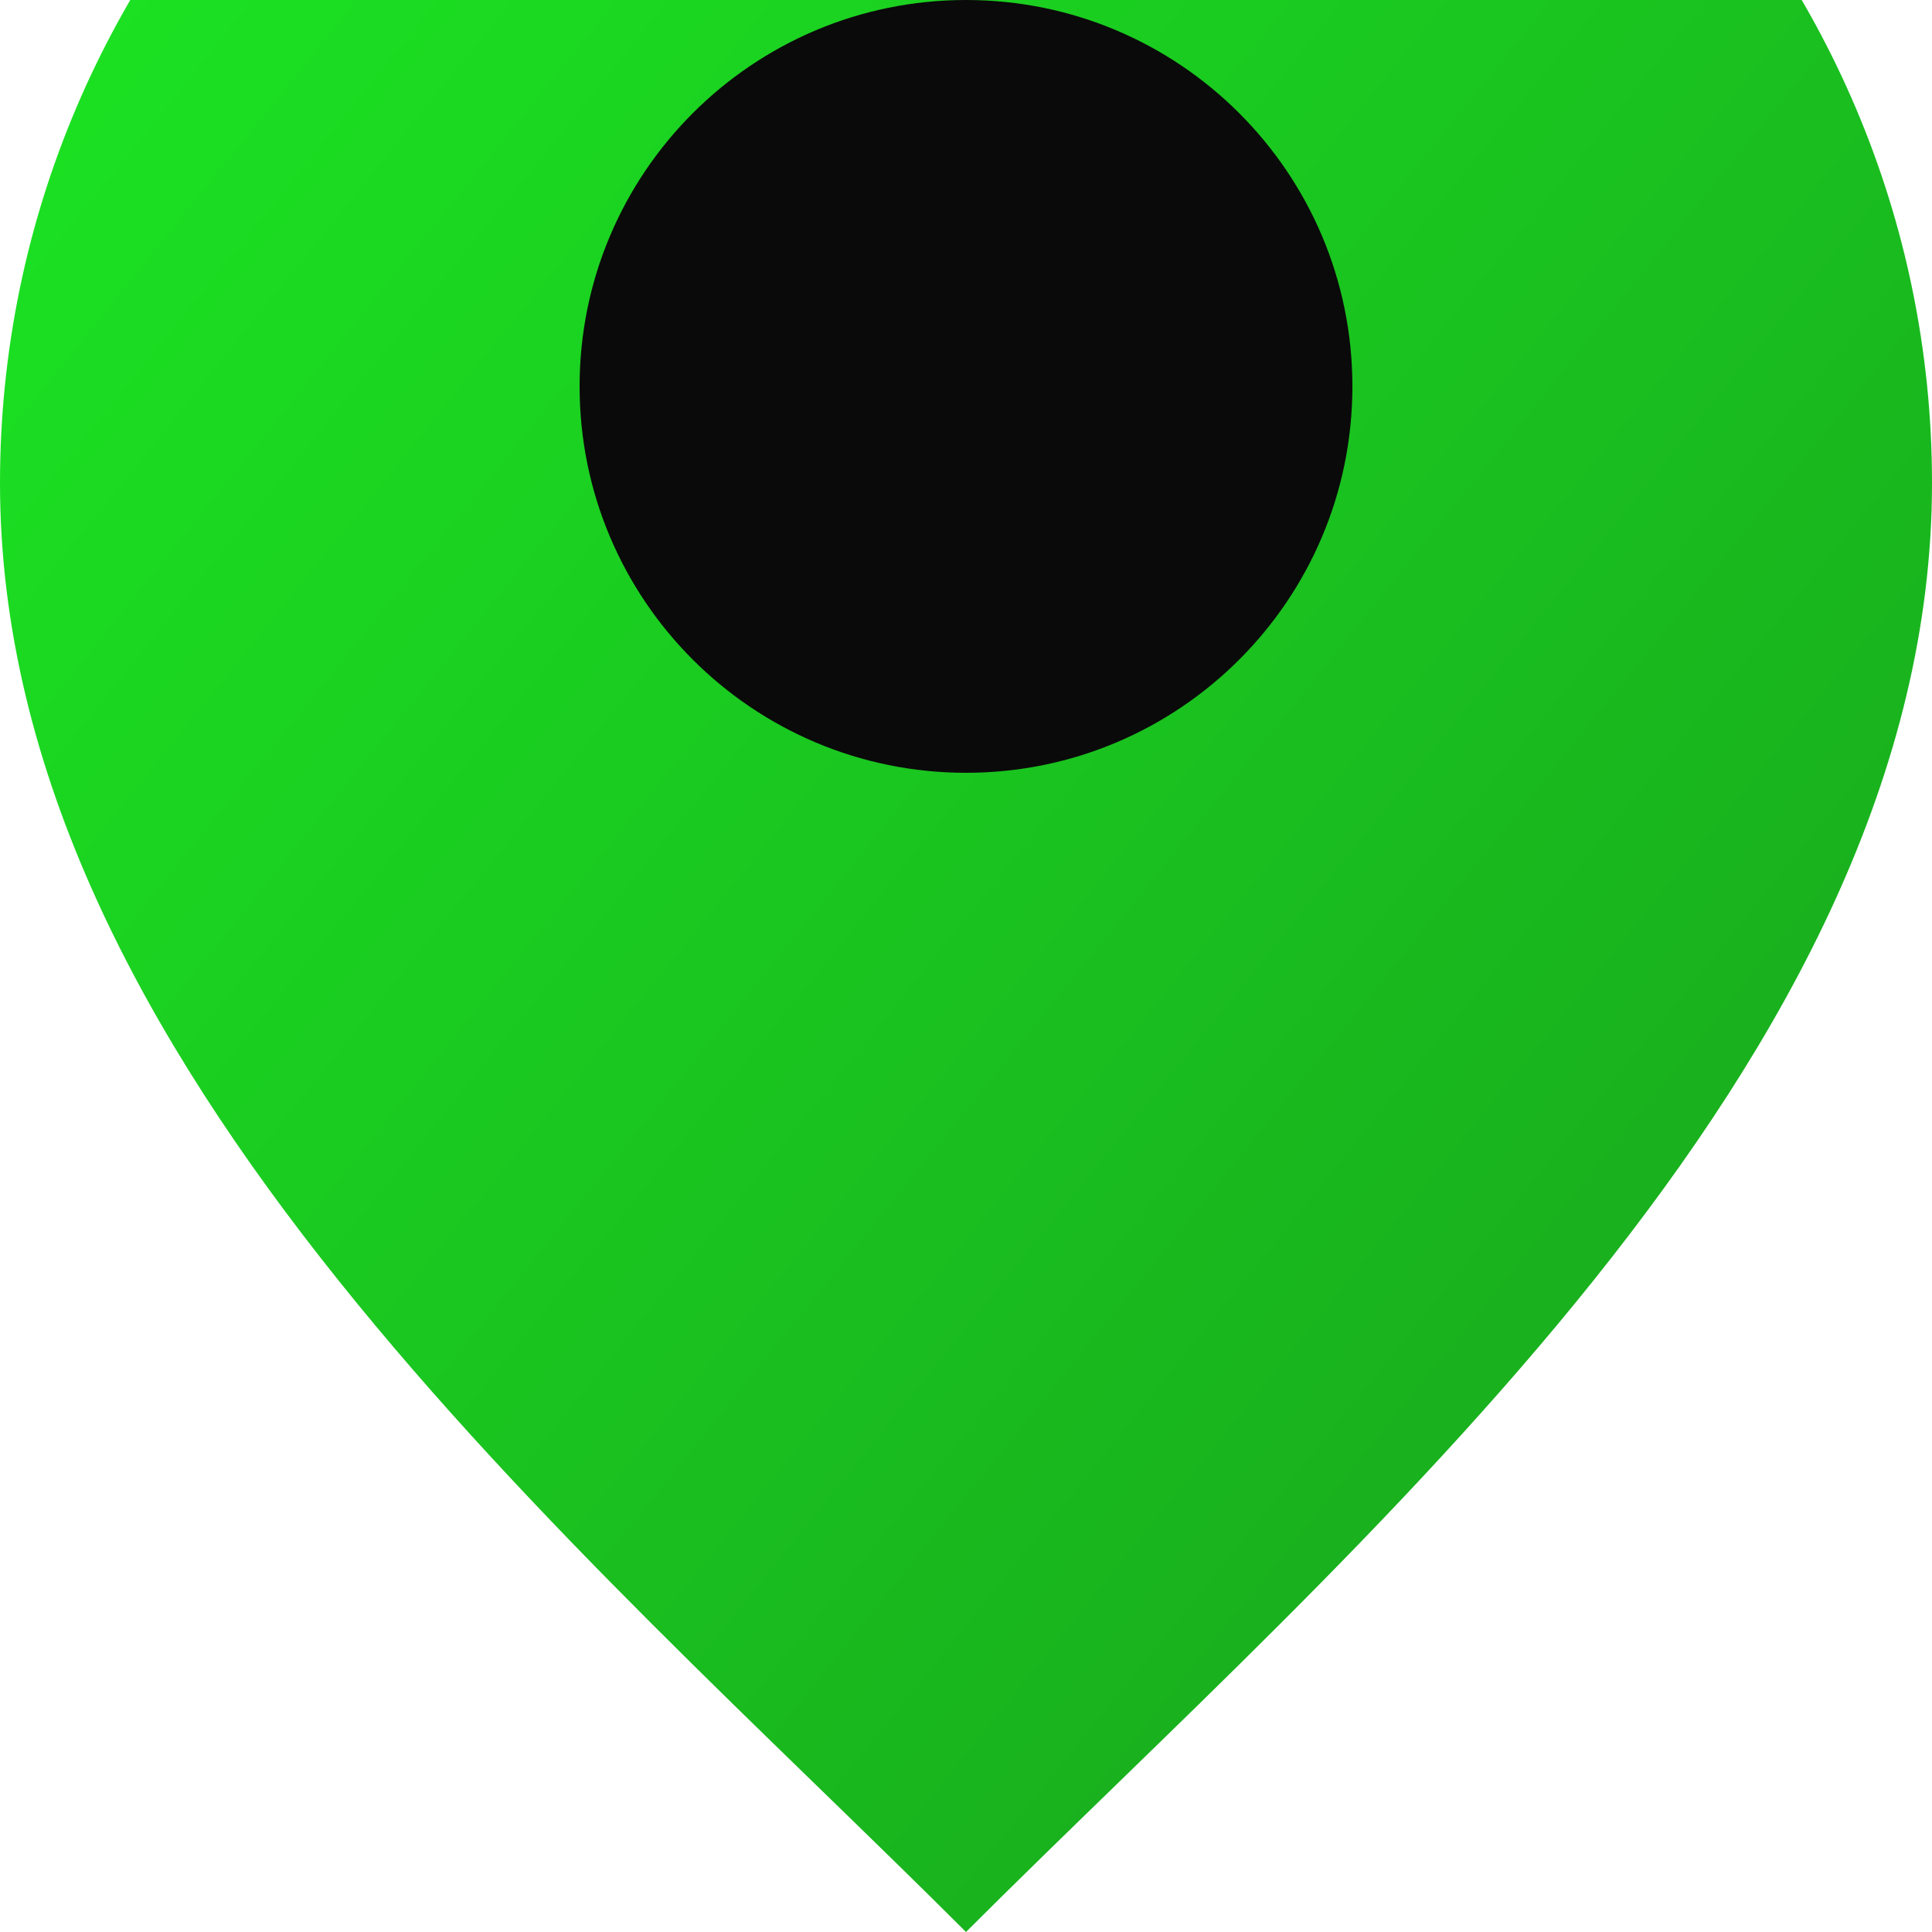
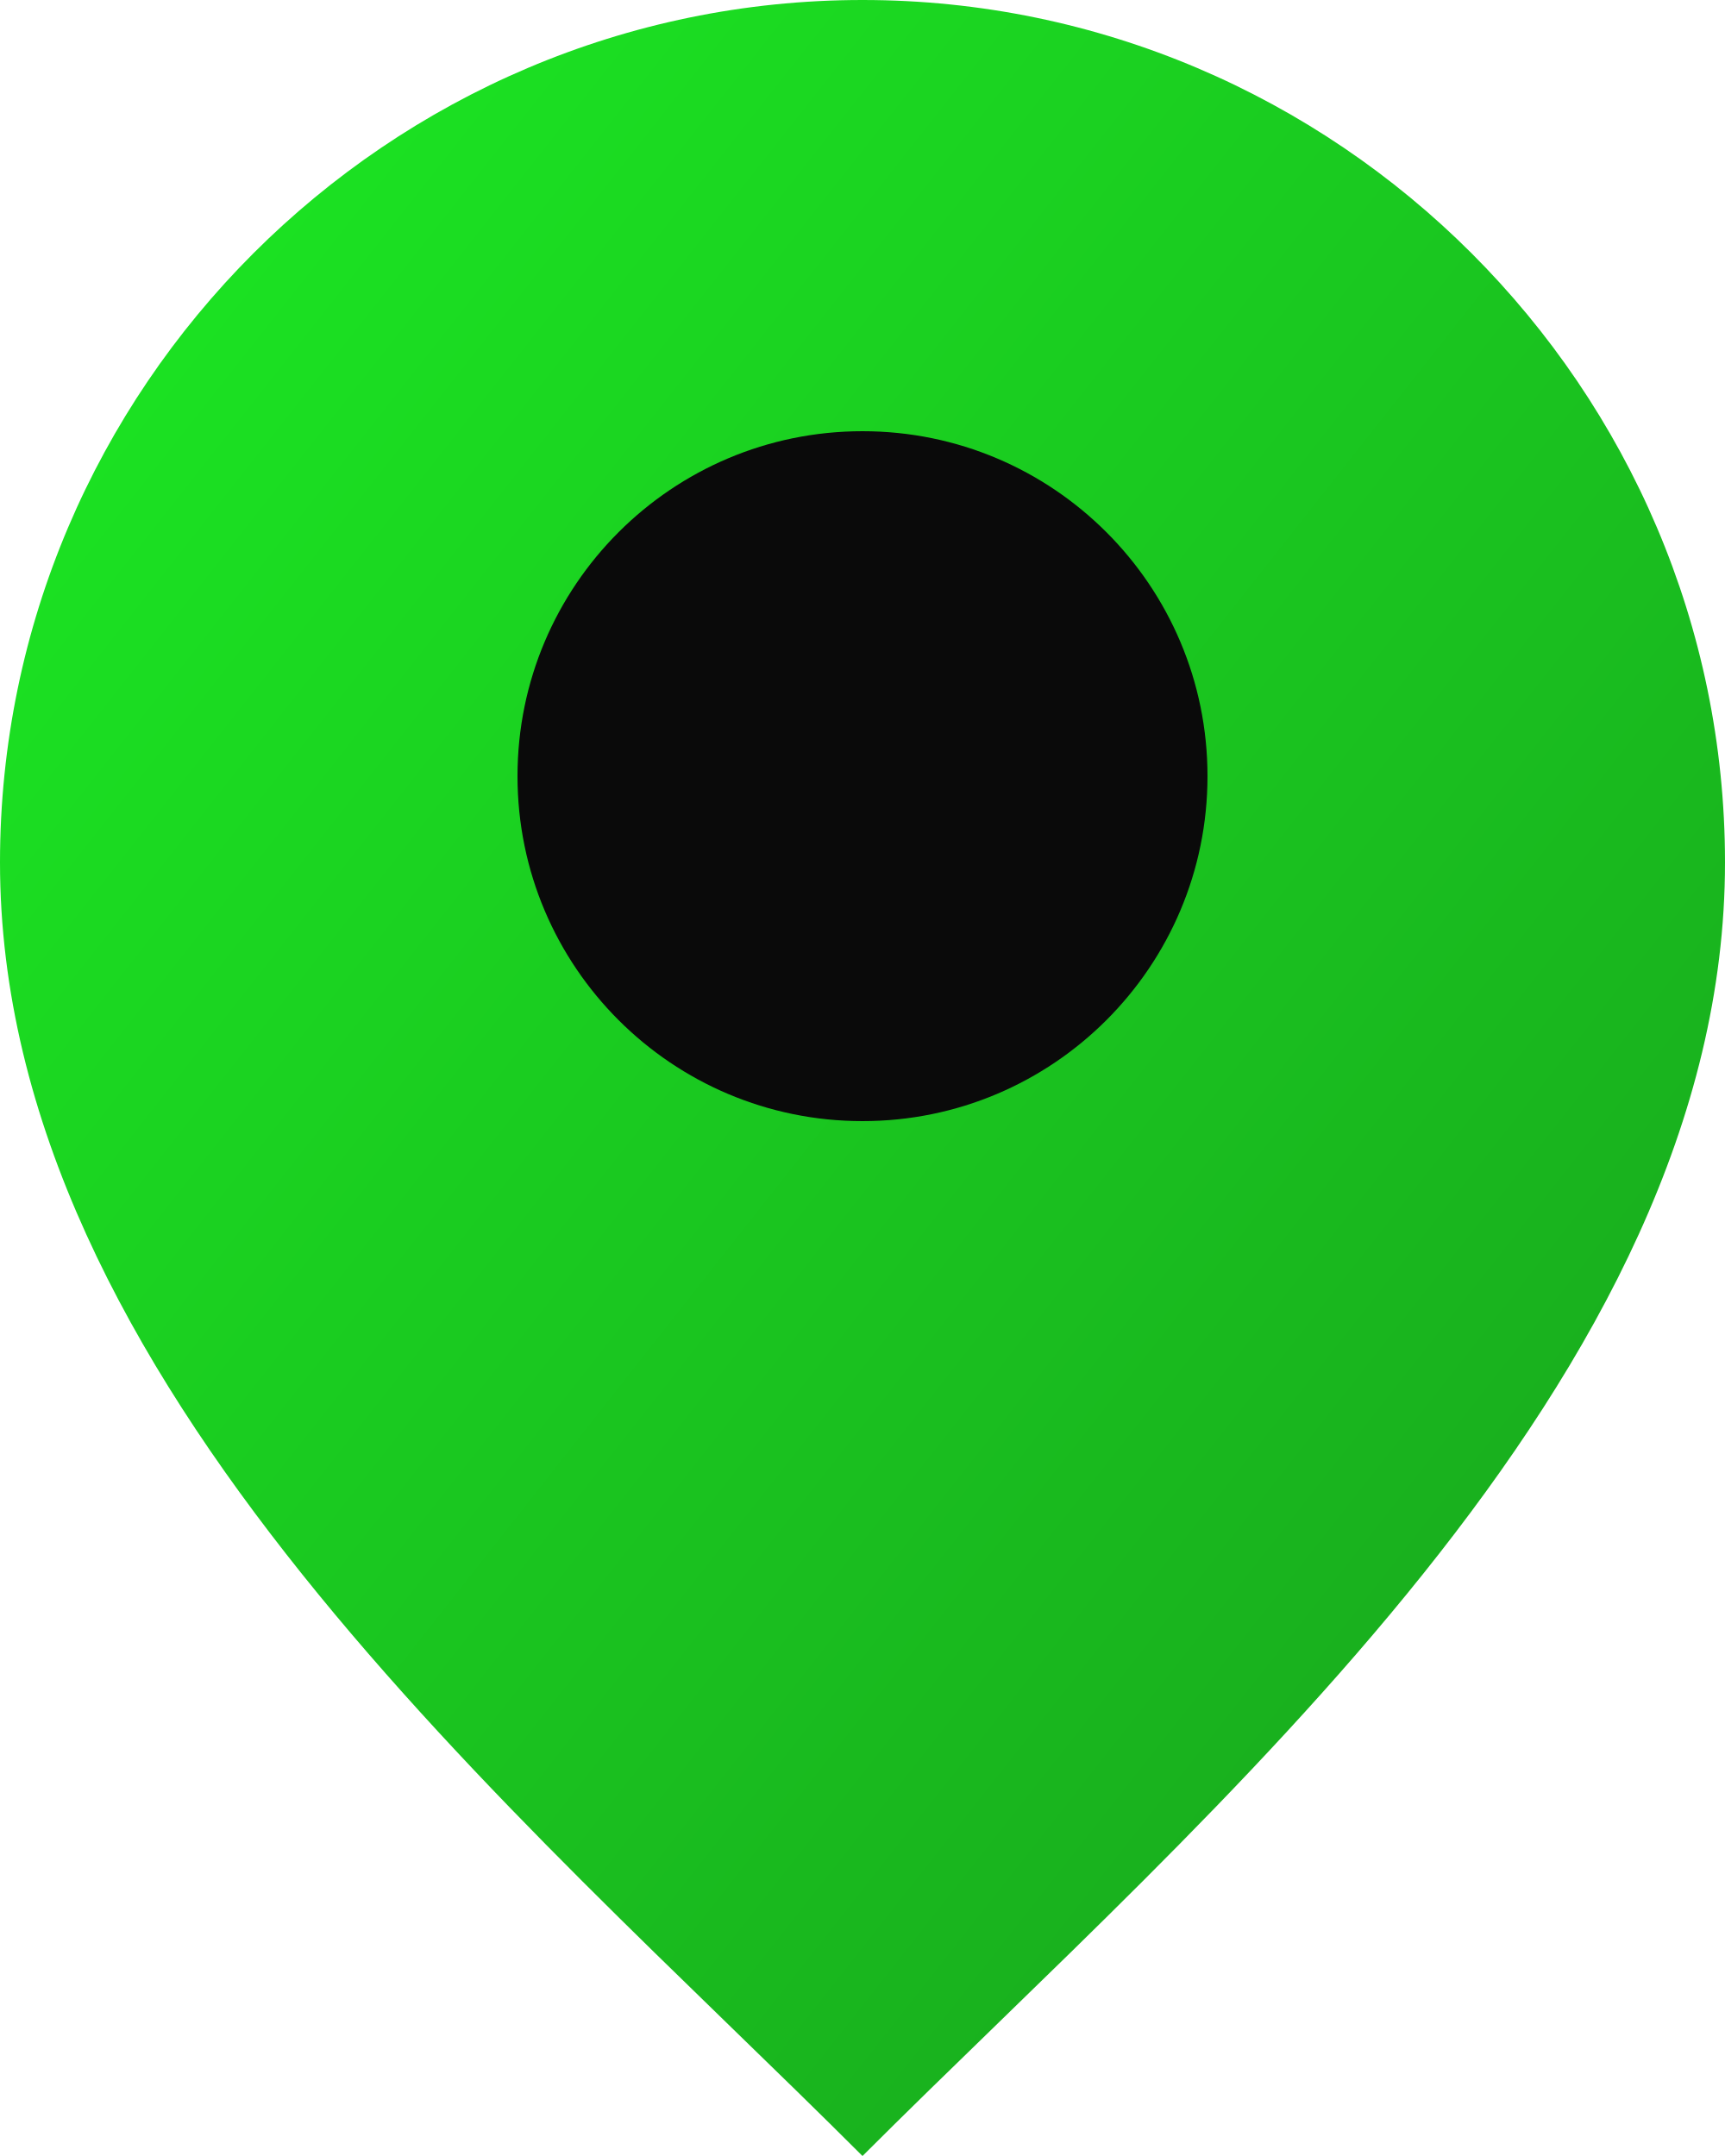
- <svg xmlns="http://www.w3.org/2000/svg" viewBox="0 0 40 40" fill="none">
+ <svg xmlns="http://www.w3.org/2000/svg" viewBox="0 -10 40 50" fill="none">
  <defs>
    <linearGradient id="iconGlow" x1="0%" y1="0%" x2="100%" y2="100%">
      <stop offset="0%" style="stop-color:#1ceb23;stop-opacity:1" />
      <stop offset="100%" style="stop-color:#18a01c;stop-opacity:1" />
    </linearGradient>
  </defs>
  <path d="M20 0C31 0 40 9 40 20C40 32 28 42 20 50C12 42 0 32 0 20C0 9 9 0 20 0Z" fill="url(#iconGlow)" transform="translate(0, -10)" />
  <circle cx="20" cy="8" r="8" fill="#0A0A0A" />
</svg>
